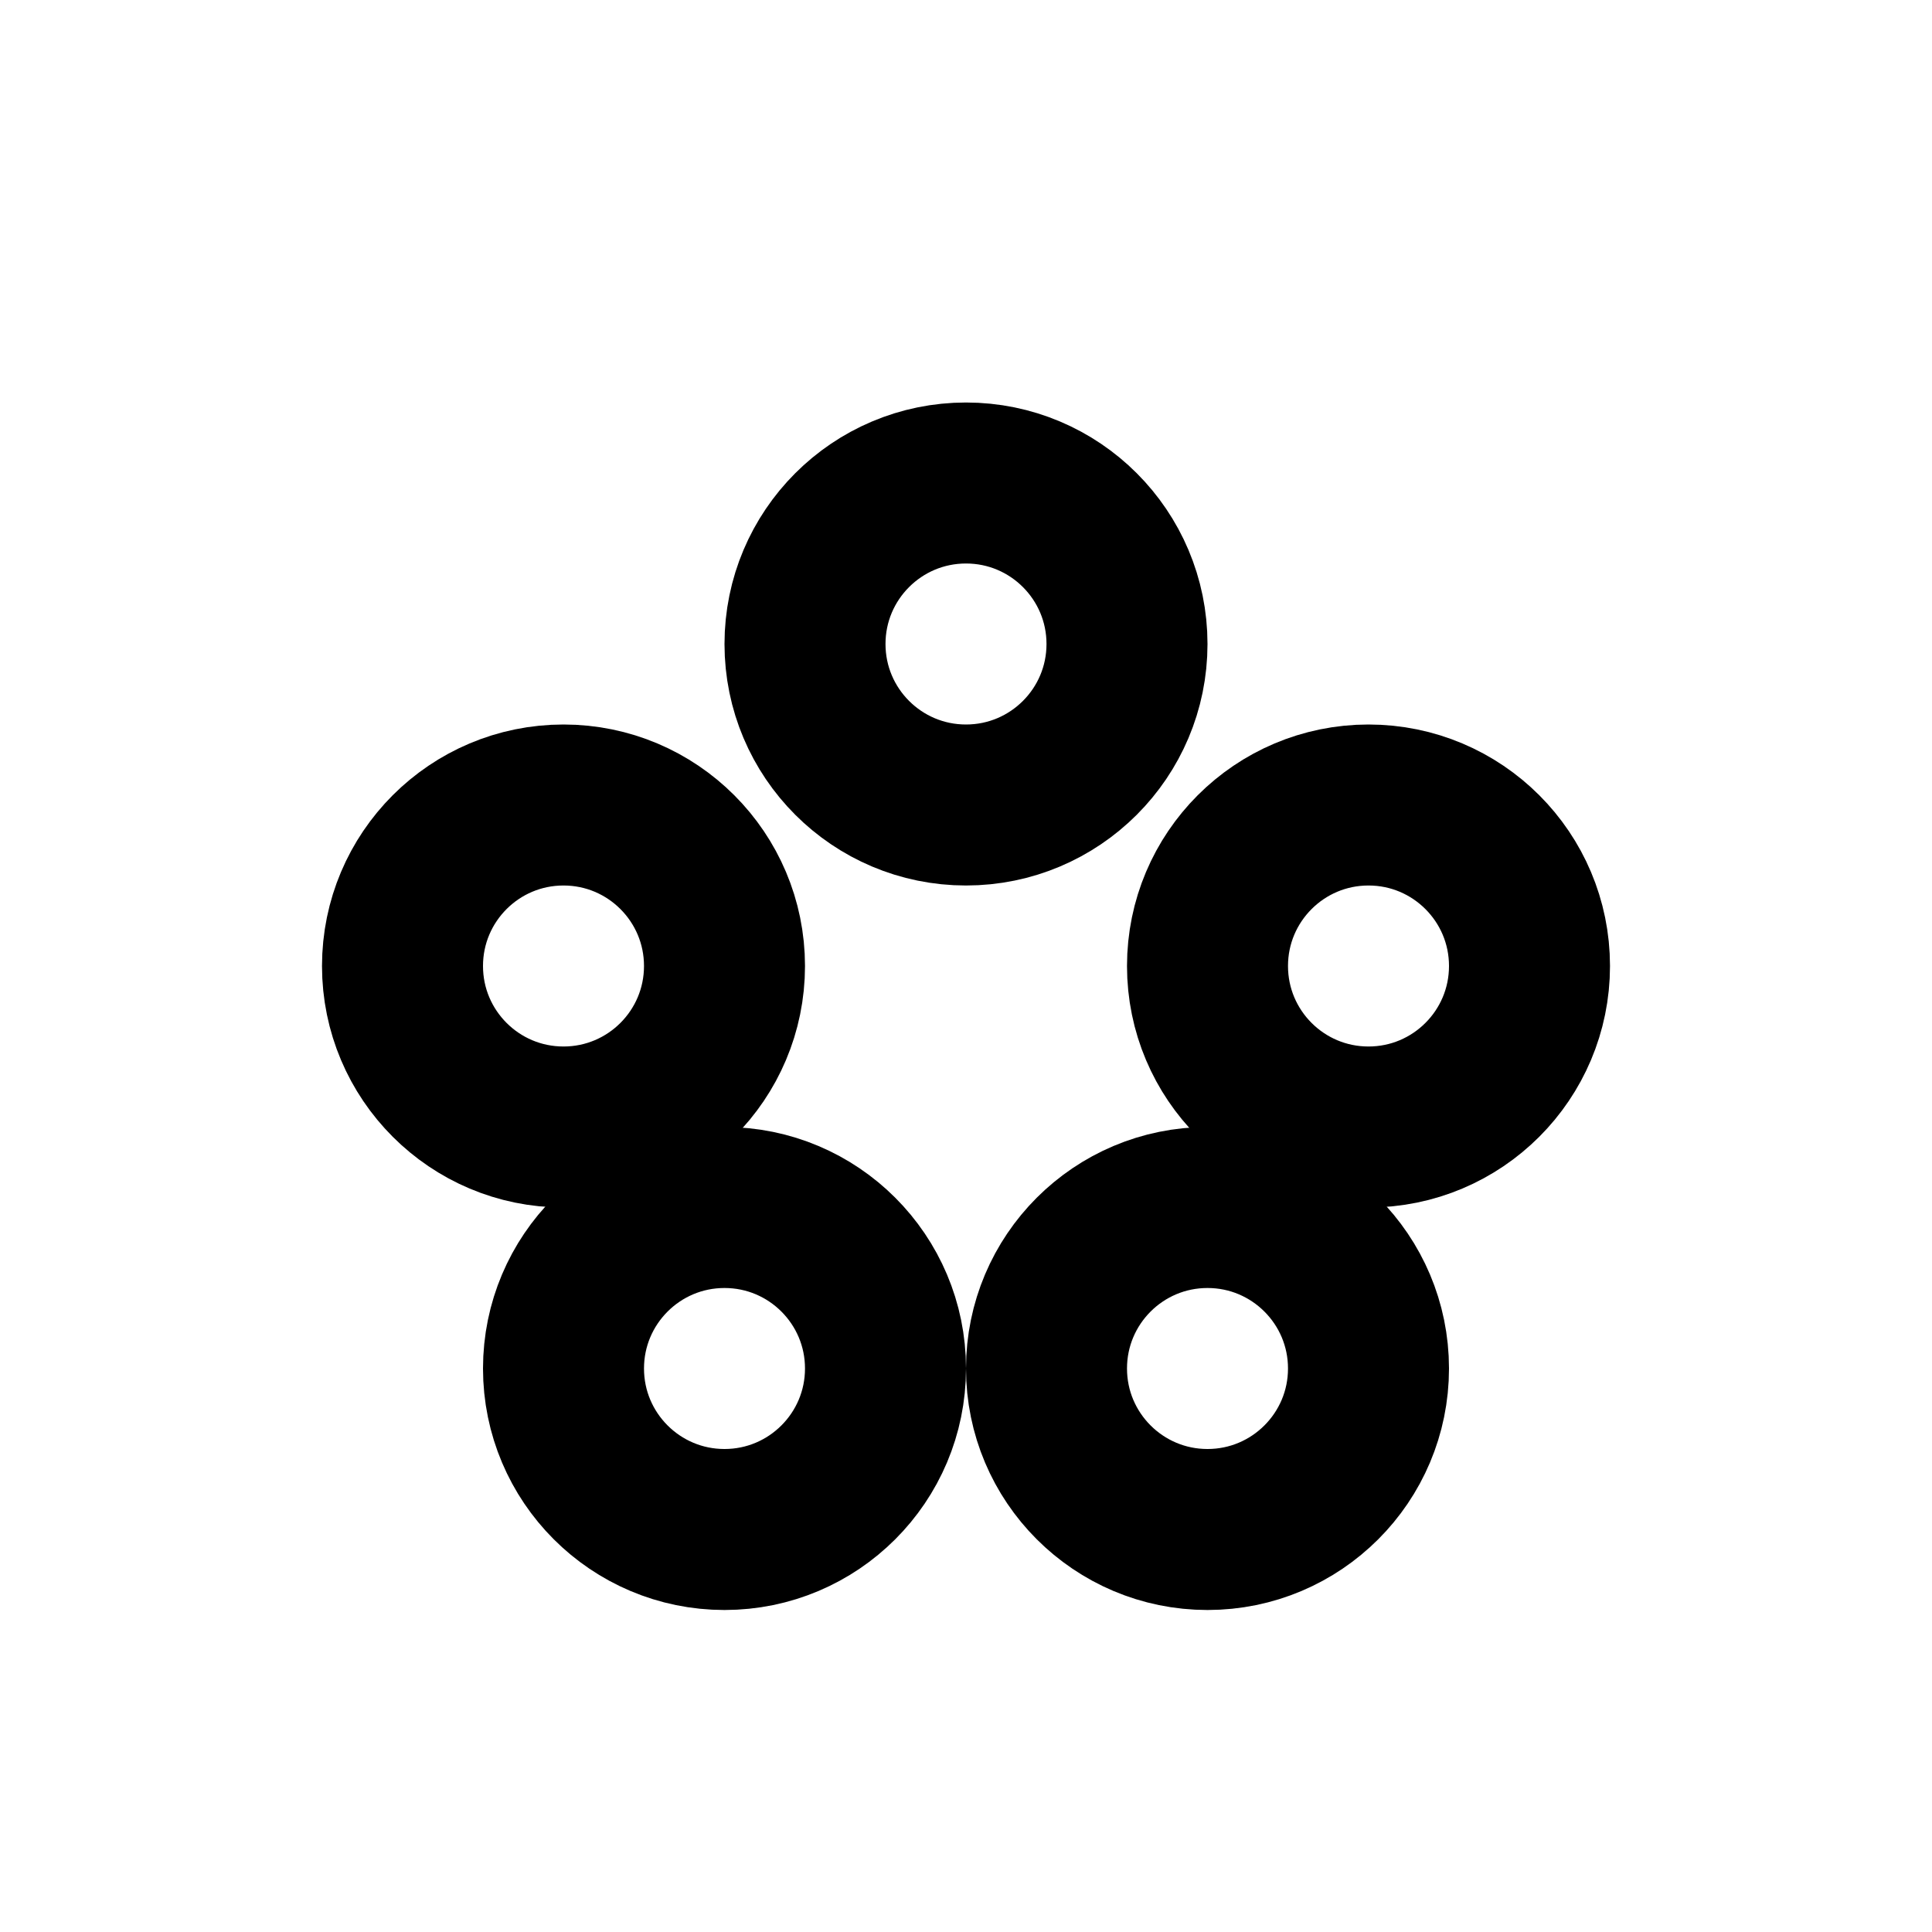
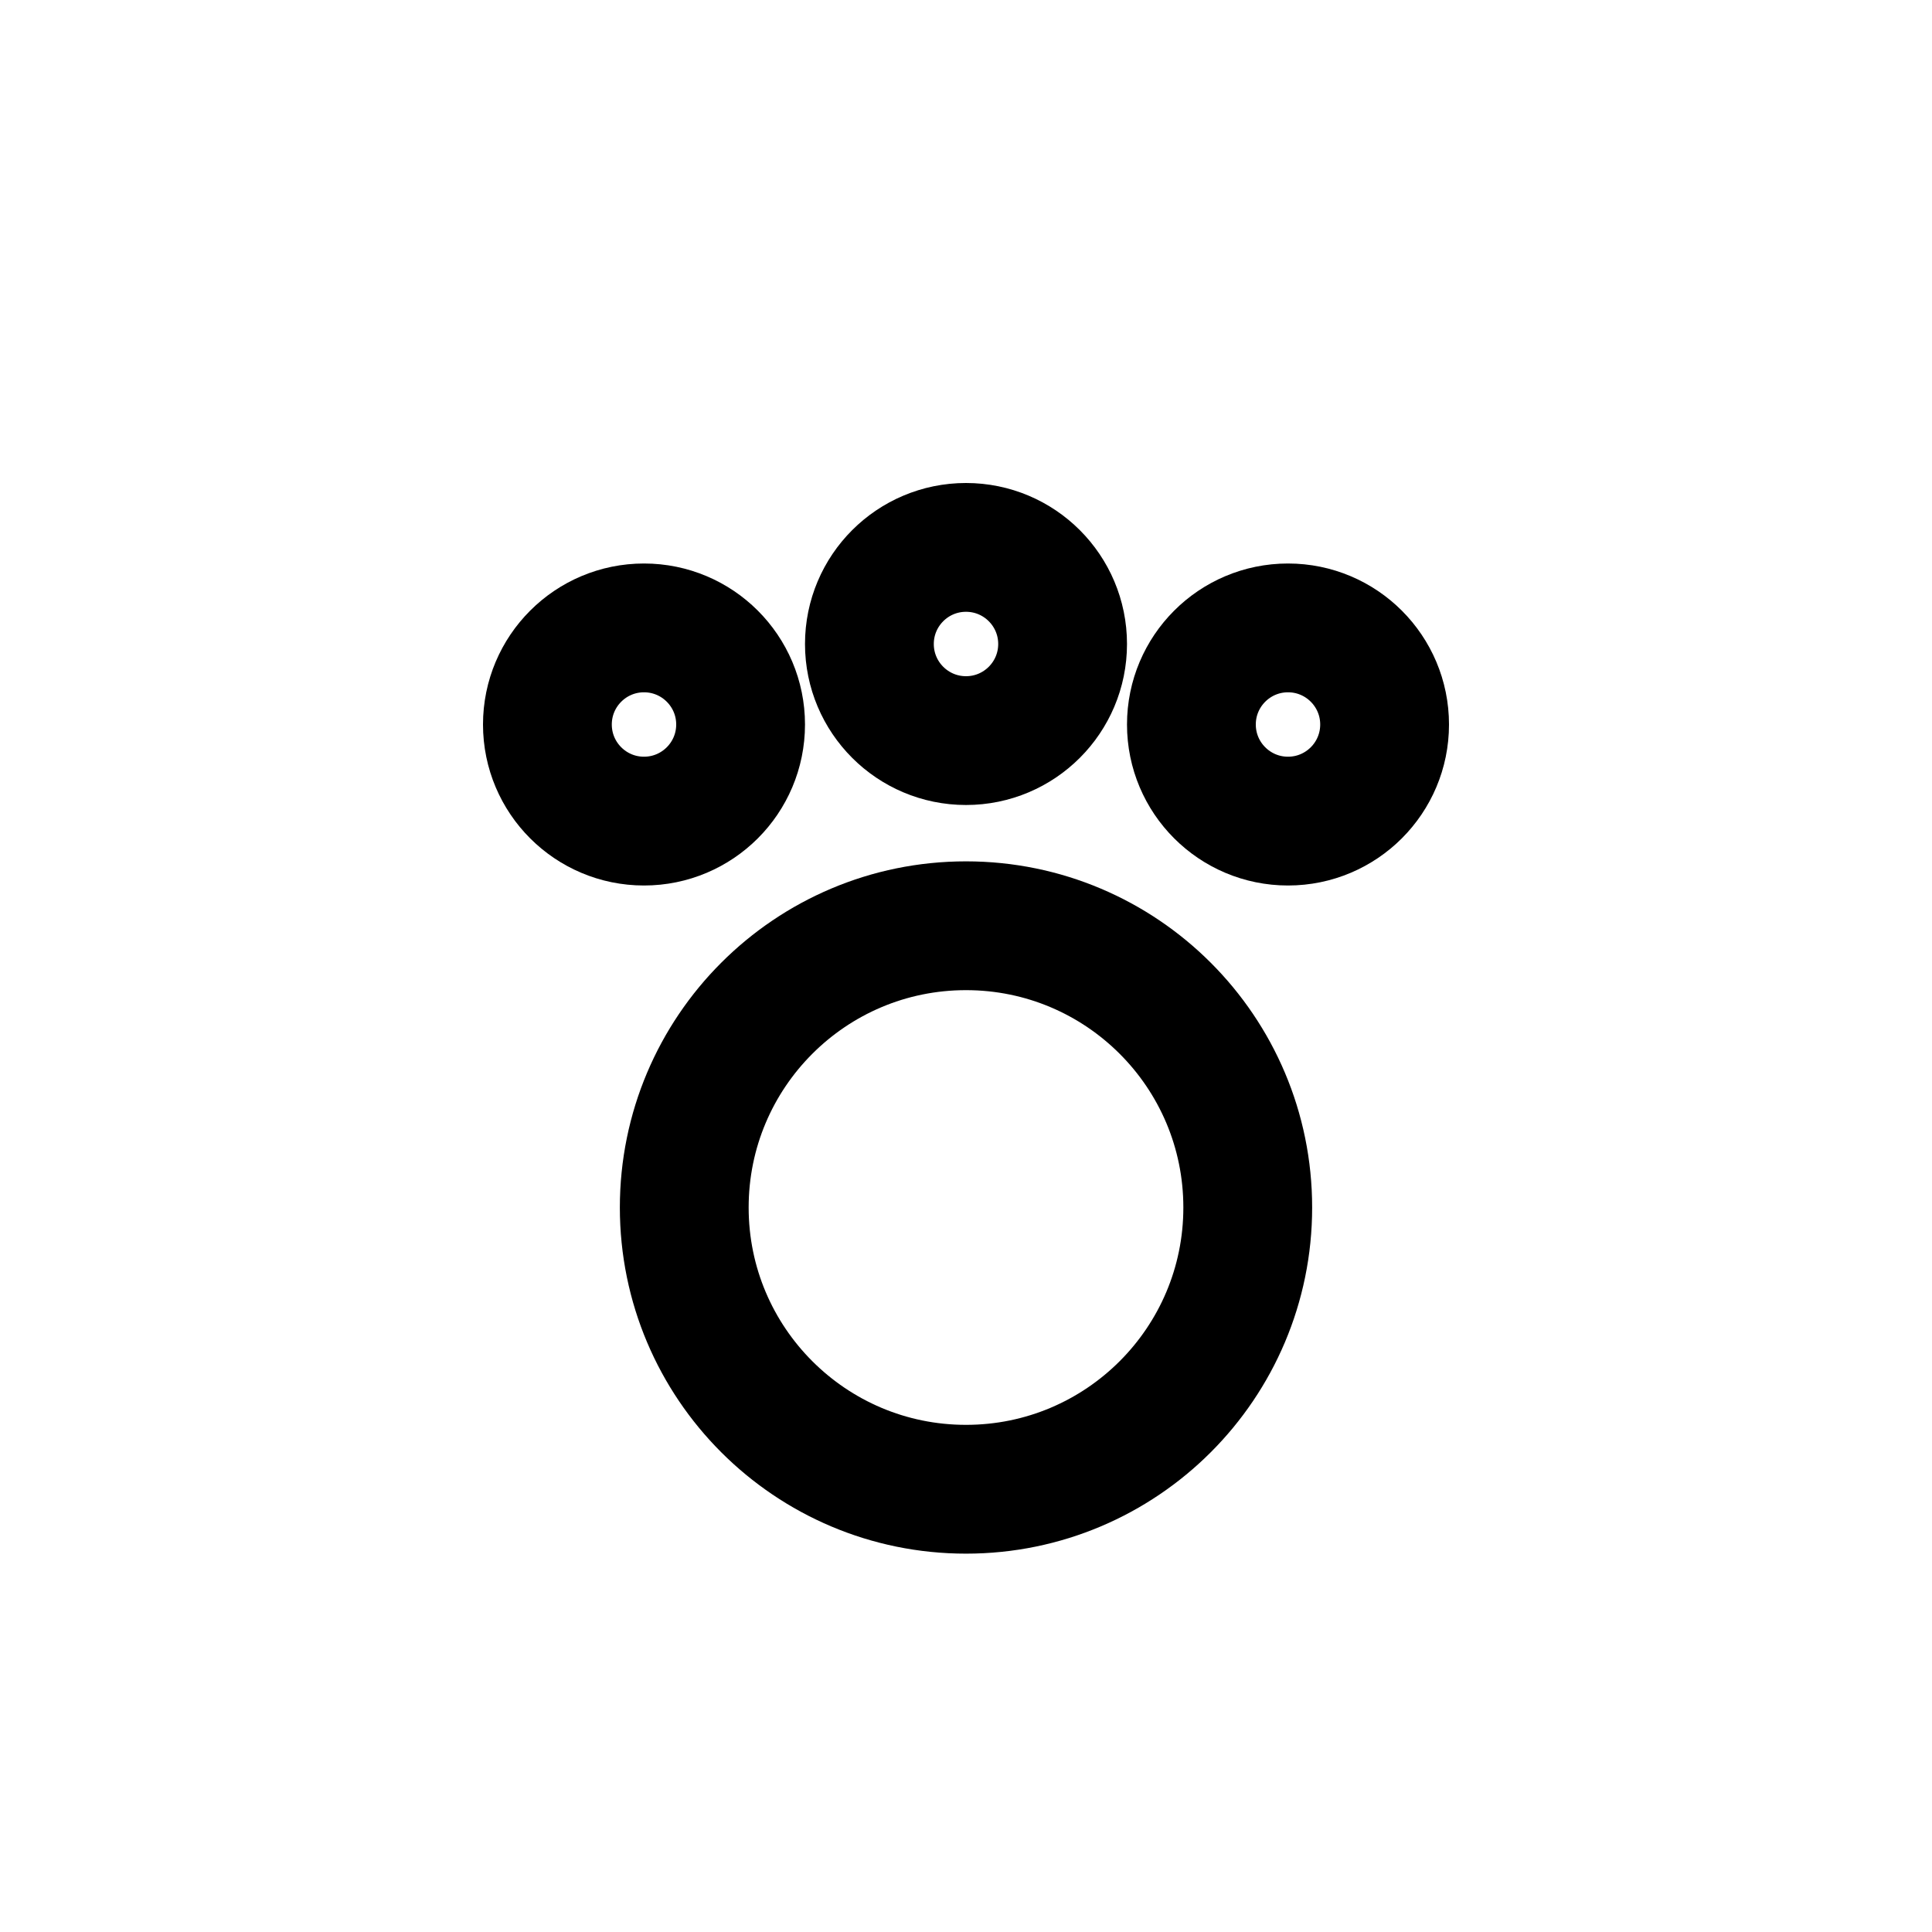
- <svg xmlns="http://www.w3.org/2000/svg" viewBox="0 0 24 24" fill="none" stroke="currentColor" stroke-width="2" stroke-linecap="round" stroke-linejoin="round">
-   <circle cx="7" cy="12" r="2" />
-   <circle cx="12" cy="8" r="2" />
-   <circle cx="17" cy="12" r="2" />
-   <circle cx="9" cy="17" r="2" />
-   <circle cx="15" cy="17" r="2" />
+ <svg xmlns="http://www.w3.org/2000/svg" viewBox="0 0 24 24" fill="none" stroke="currentColor" stroke-width="1.6" stroke-linecap="round" stroke-linejoin="round">
+   <circle cx="12" cy="15" r="3.5" />
+   <circle cx="8" cy="9" r="1.2" />
+   <circle cx="12" cy="8" r="1.2" />
+   <circle cx="16" cy="9" r="1.2" />
</svg>
